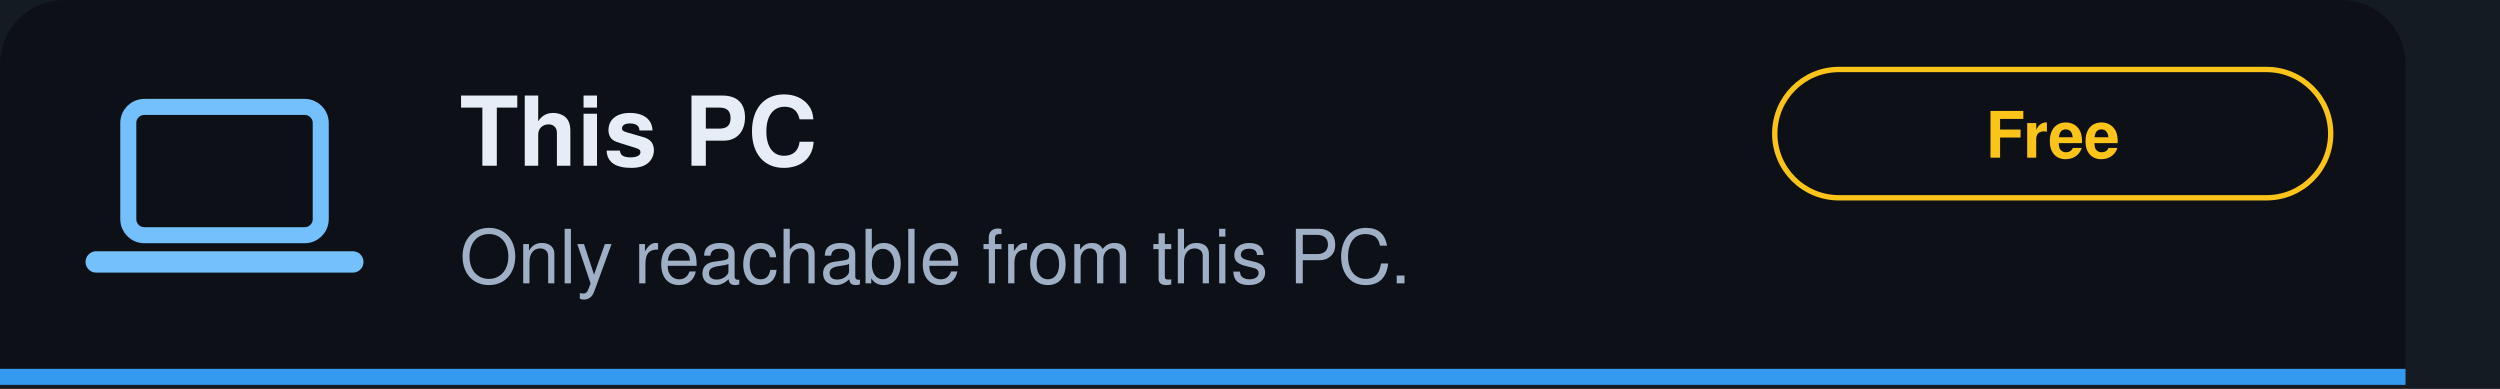
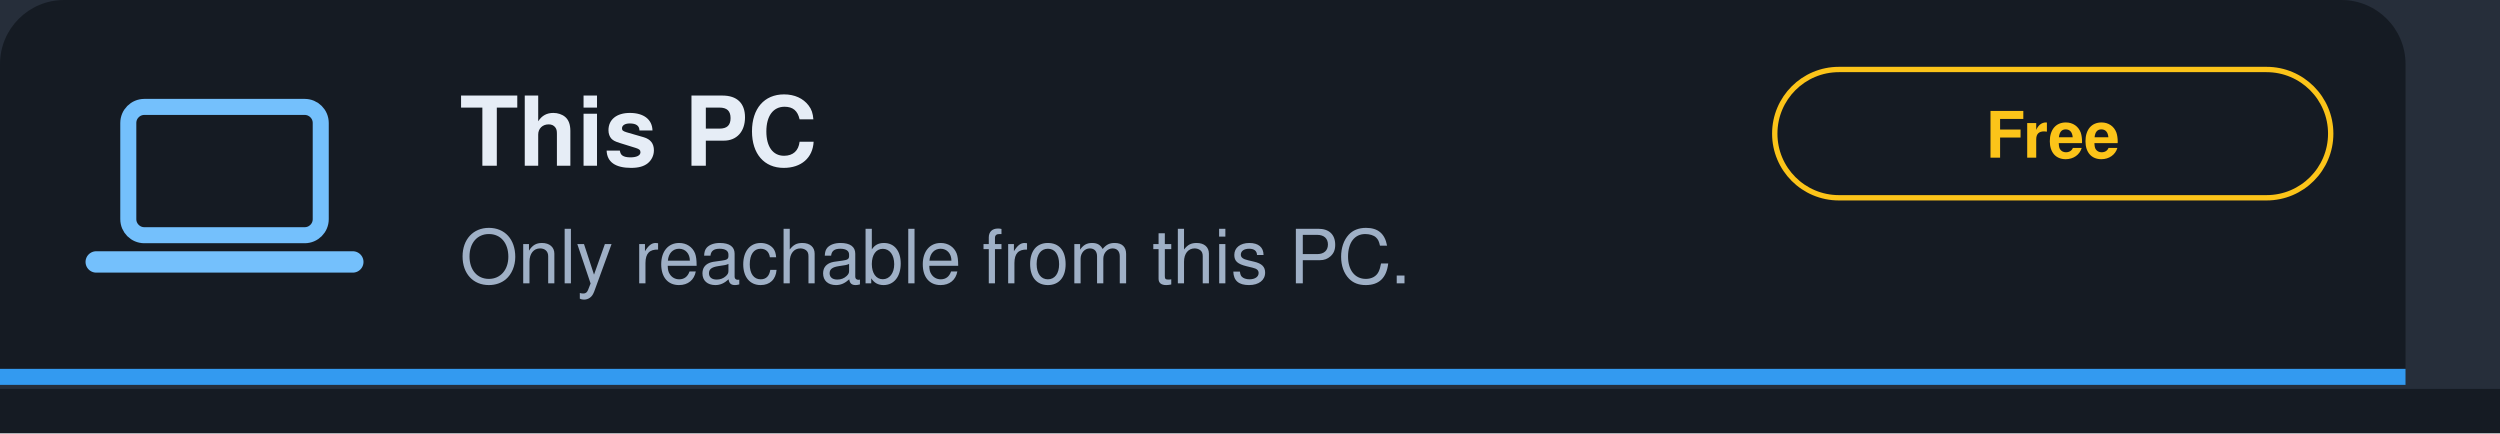
- <svg xmlns="http://www.w3.org/2000/svg" viewBox="0 0 450 70" width="450" height="70" role="img" aria-label="This PC: only reachable from this PC. Free.">
-   <rect width="450" height="70" fill="#151b23" />
+ <svg xmlns="http://www.w3.org/2000/svg" viewBox="0 0 450 78" width="450" height="78" role="img" aria-label="This PC: only reachable from this PC. Free.">
+   <rect width="450" height="71" fill="#262e3a" />
+   <rect y="70" width="450" height="8" fill="#151b23" />
  <g transform="translate(0,0) scale(0.96222)">
    <style>text{font-family:-apple-system,'Segoe UI',Helvetica,Arial,sans-serif}</style>
-     <path d="M0 72V12A12 12 0 0 1 12 0H438A12 12 0 0 1 450 12V72z" fill="#0d1117" />
+     <path d="M0 72V12A12 12 0 0 1 12 0H438A12 12 0 0 1 450 12V72z" fill="#151b23" />
    <rect y="69" width="450" height="3" fill="#339af0" />
    <rect x="24" y="20" width="36" height="24" rx="3" fill="none" stroke="#74c0fc" stroke-width="3" />
    <path d="M18 49H66" stroke="#74c0fc" stroke-width="4" stroke-linecap="round" />
    <text x="86" y="31" style="font-size:18px;font-weight:700;fill:#e6edf6">This PC</text>
    <text x="86" y="53" style="font-size:14px;fill:#9fb0c6">Only reachable from this PC.</text>
    <rect x="332" y="13" width="104" height="24" rx="12" fill="none" stroke="#fcc419" />
    <text x="384" y="29.500" text-anchor="middle" style="font-size:12px;font-weight:700;fill:#fcc419">Free</text>
  </g>
</svg>
